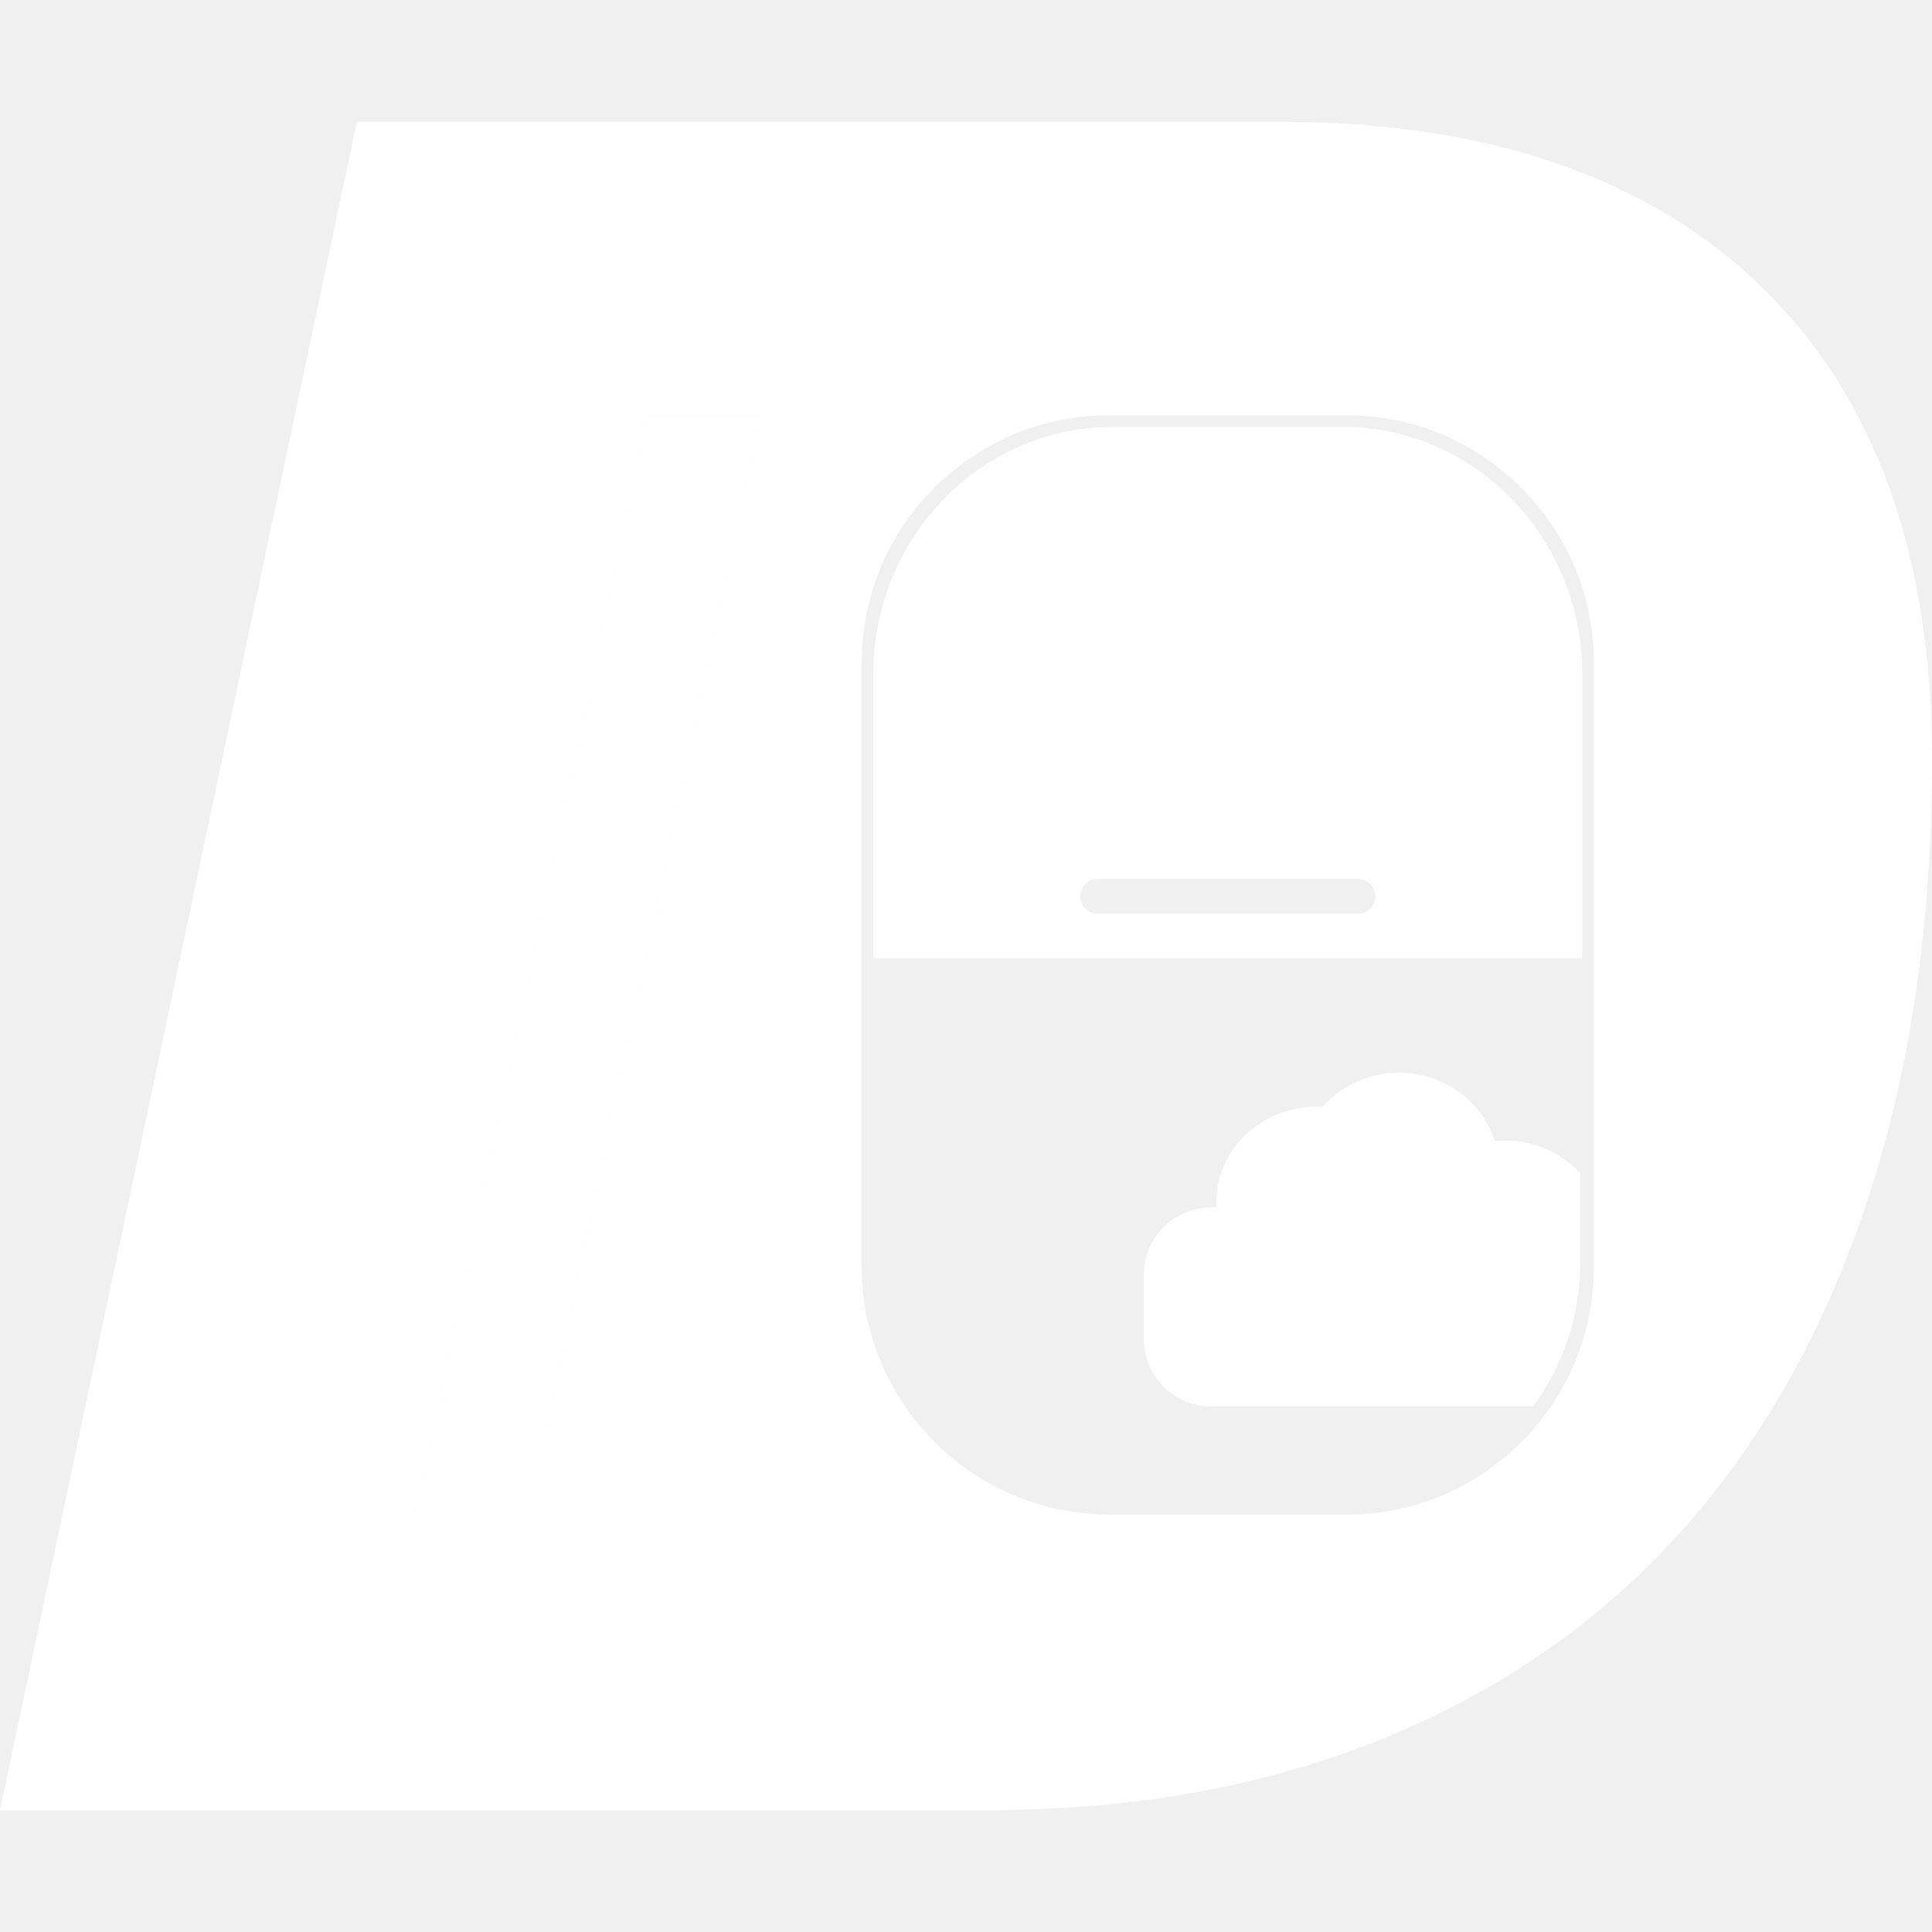
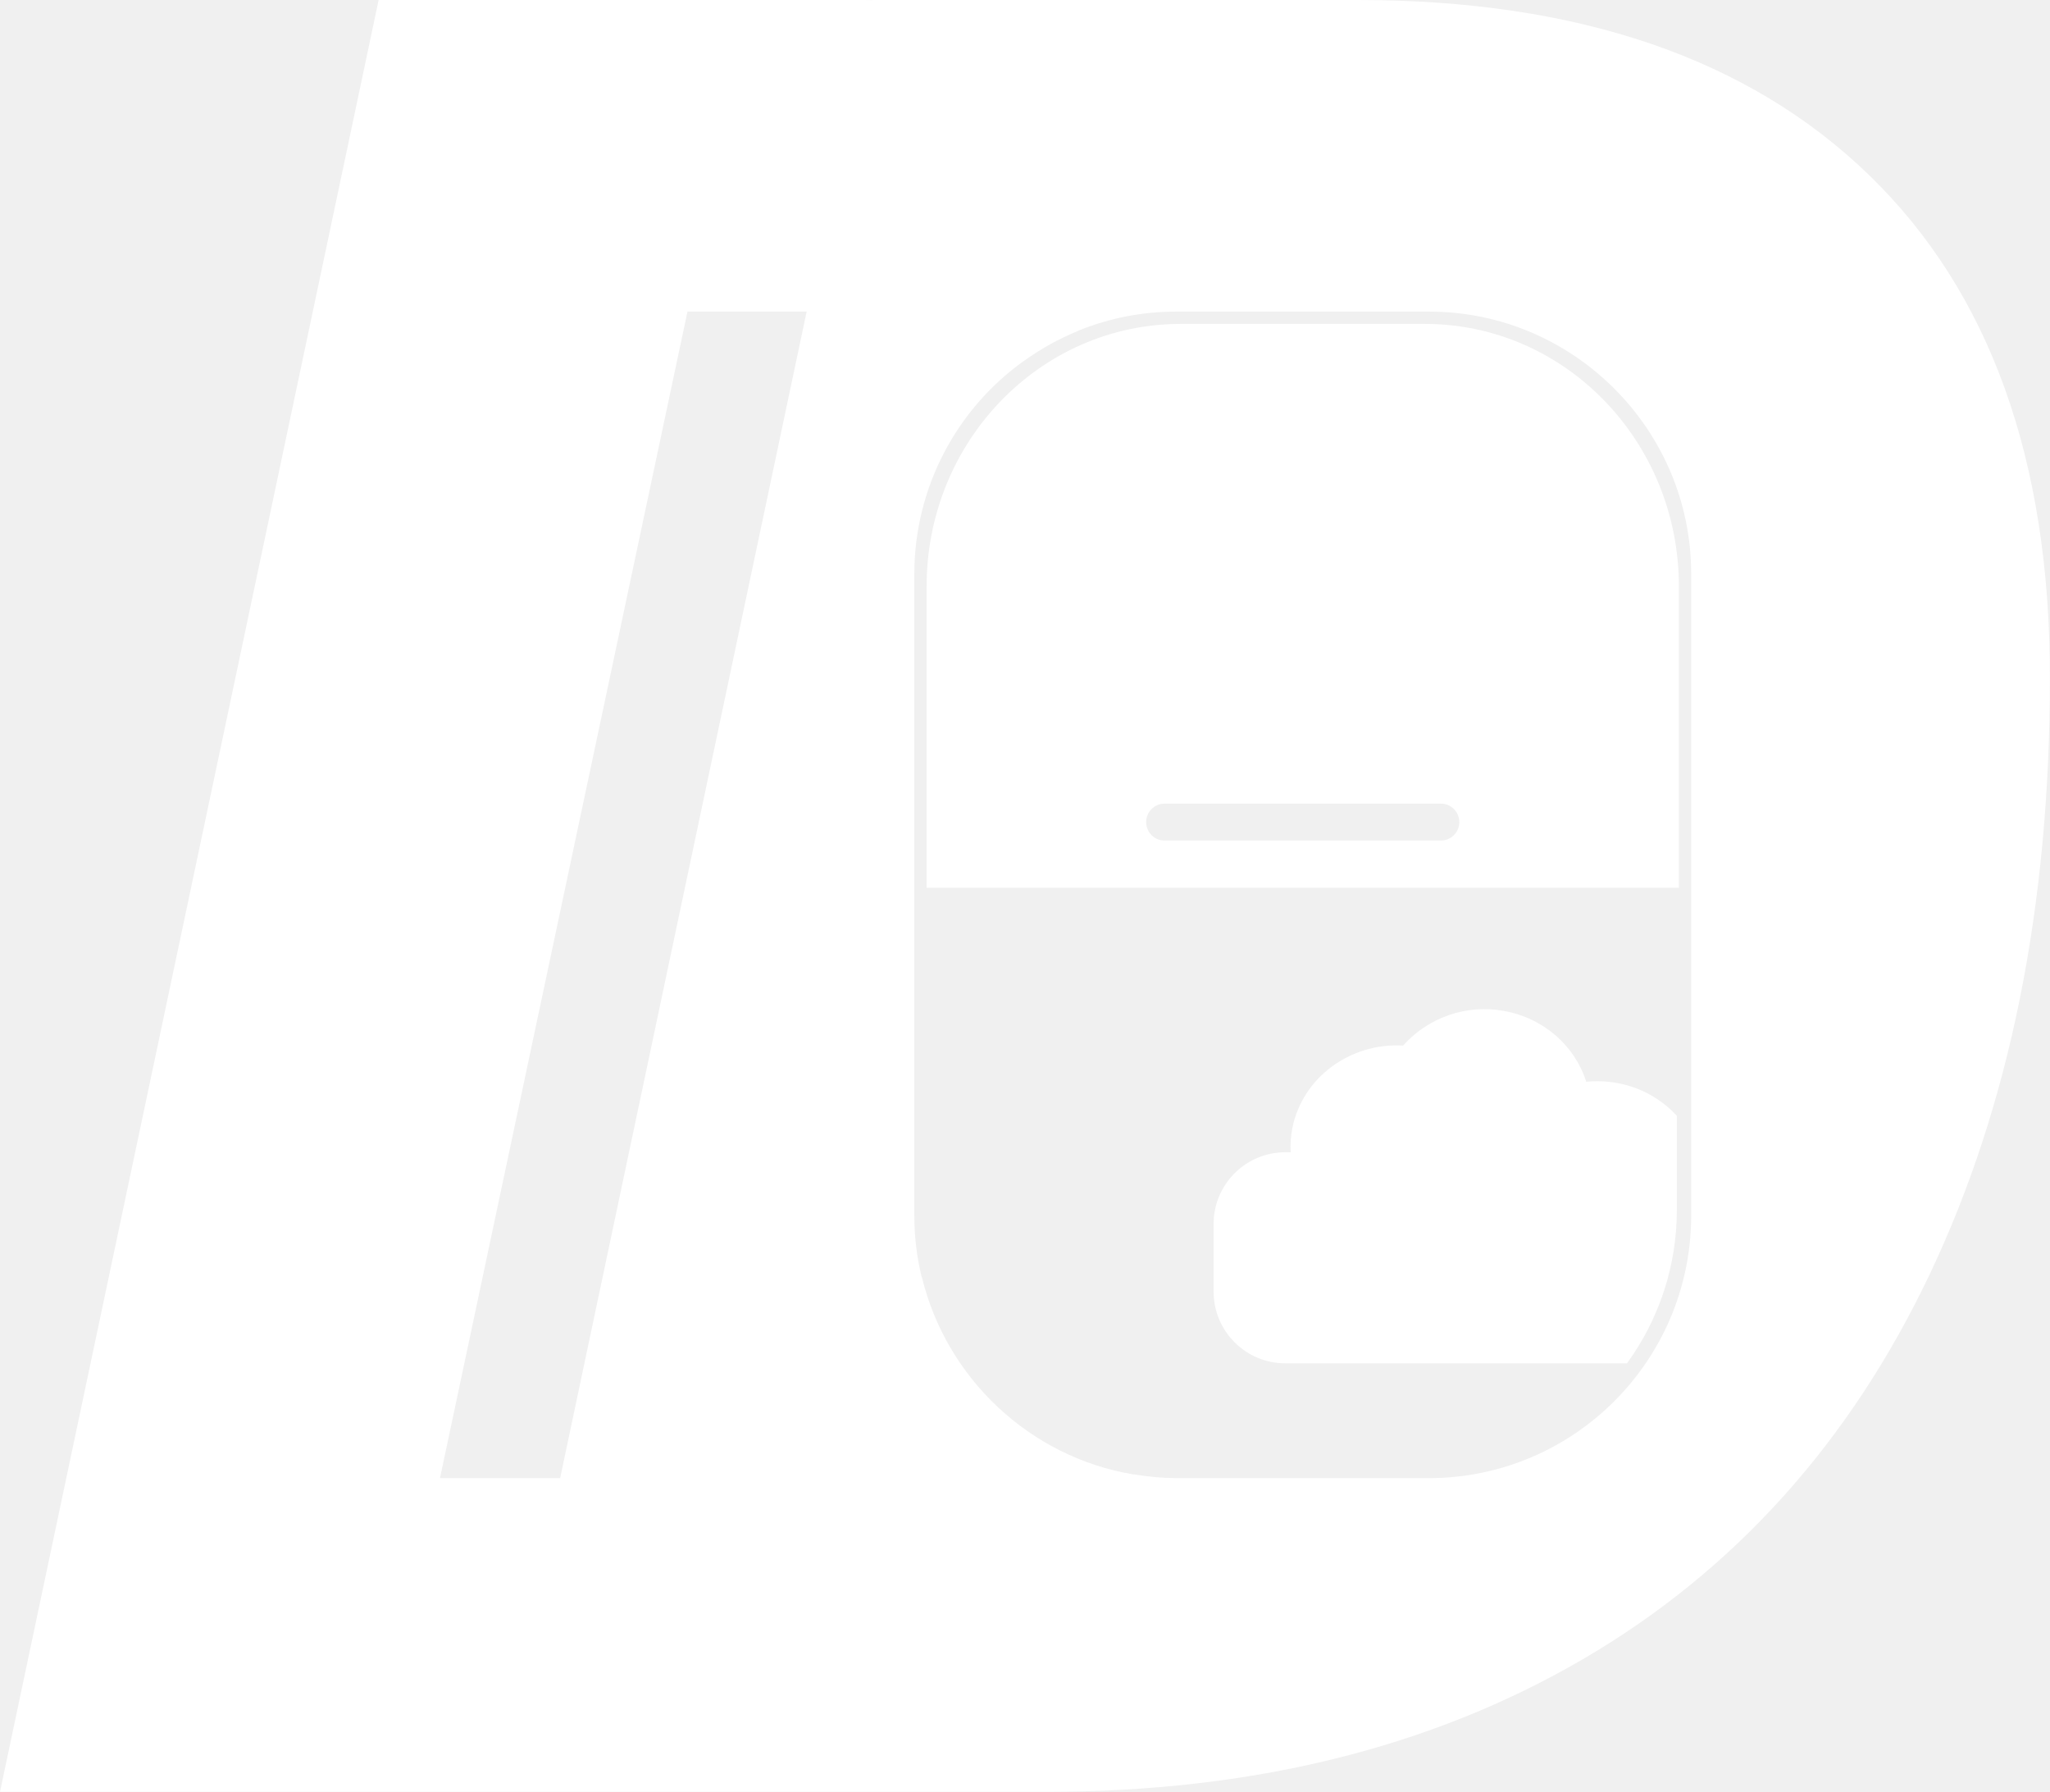
- <svg xmlns="http://www.w3.org/2000/svg" id="Layer_1" data-name="Layer 1" viewBox="0 0 1000.11 1000.11">
-   <defs>
-     <style>.cls-1{fill:#fff;}</style>
-   </defs>
-   <polygon class="cls-1" points="214.66 784.05 273.27 784.05 393.53 215.06 335.39 215.06 214.66 784.05" />
-   <path class="cls-1" d="M788.66,591.27a54.09,54.09,0,0,0-14.79-.56c-5.44-17.23-20.44-31-40.18-34.56A53.13,53.13,0,0,0,684.52,573c-25.76-1.48-49.24,15.59-54.09,40.53a47.7,47.7,0,0,0-.77,11.51h-2.71a35,35,0,0,0-34.89,34.89v33.22a35,35,0,0,0,34.89,34.89H793.74a126.78,126.78,0,0,0,24.32-74.68V607.31A52.08,52.08,0,0,0,788.66,591.27Z" />
-   <path class="cls-1" d="M911.94,148.54Q823.75,63.06,662.35,63.06H425.62v.06c-1.39,0-2.75-.06-4.15-.06H184.72L0,937.06H510.51q150.65,0,261.54-64.56t169.48-188q58.58-123.44,58.59-290.84Q1000.11,234,911.94,148.54ZM273.27,784.06H214.65l120.73-569h58.14ZM825.06,610.24v46.1A128.09,128.09,0,0,1,697.45,784.06H573.92a126.85,126.85,0,0,1-20.52-1.82l-.53,0c-50.53-8.48-91.18-46.91-103.12-96.23h-.1a126.78,126.78,0,0,1-3.59-29.86V342.77A127.79,127.79,0,0,1,499.55,239l.08,0a127.59,127.59,0,0,1,26.58-14.7v-.06a126.29,126.29,0,0,1,47.44-9.24H697.28c70.28,0,127.77,57.5,127.77,127.77Z" />
-   <path class="cls-1" d="M452.06,349v147h367V349c0-70.67-55.49-128-123.94-128H576C507.55,221.06,452.06,278.34,452.06,349Zm250.89,124H568.16a9,9,0,0,1,0-18H702.94a9,9,0,0,1,0,18Z" />
+ <svg xmlns="http://www.w3.org/2000/svg" width="1000.11" height="874" viewBox="0 0 1000.11 874">
+   <g id="Layer_2" data-name="Layer 2">
+     <g id="Layer_1-2" data-name="Layer 1">
+       <g>
+         <g>
+           <path d="M788.66,528.22a54.09,54.09,0,0,0-14.79-.56c-5.44-17.23-20.44-31-40.18-34.56A53.13,53.13,0,0,0,684.52,510c-25.76-1.48-49.24,15.59-54.09,40.53a47.7,47.7,0,0,0-.77,11.51h-2.71a35,35,0,0,0-34.89,34.89v33.22A35,35,0,0,0,626.95,665H793.74a126.78,126.78,0,0,0,24.32-74.68V544.26A52.08,52.08,0,0,0,788.66,528.22Z" style="fill: #fff" />
+           <path d="M911.94,85.49Q823.75,0,662.35,0H425.62V.06c-1.39,0-2.75-.06-4.15-.06H184.72L0,874H510.51Q661.16,874,772,809.44t169.48-188q58.58-123.44,58.59-290.84Q1000.11,171,911.94,85.49ZM273.27,721H214.65L335.39,152h58.14ZM825.06,547.18v46.1A128.09,128.09,0,0,1,697.45,721H573.92a126.85,126.85,0,0,1-20.52-1.82l-.53,0c-50.53-8.48-91.18-46.91-103.12-96.23h-.1a126.78,126.78,0,0,1-3.59-29.86V279.72A127.79,127.79,0,0,1,499.55,176l.08,0a127.59,127.59,0,0,1,26.58-14.7v-.06A126.29,126.29,0,0,1,573.66,152H697.28c70.28,0,127.77,57.5,127.77,127.77Z" style="fill: #fff" />
+         </g>
+         <path d="M452.06,286V433h367V286c0-70.67-55.49-128-123.94-128H576C507.55,158,452.06,215.29,452.06,286ZM702.94,410H568.16a9,9,0,0,1,0-18H702.94a9,9,0,0,1,0,18Z" style="fill: #fff" />
+       </g>
+     </g>
+   </g>
</svg>
